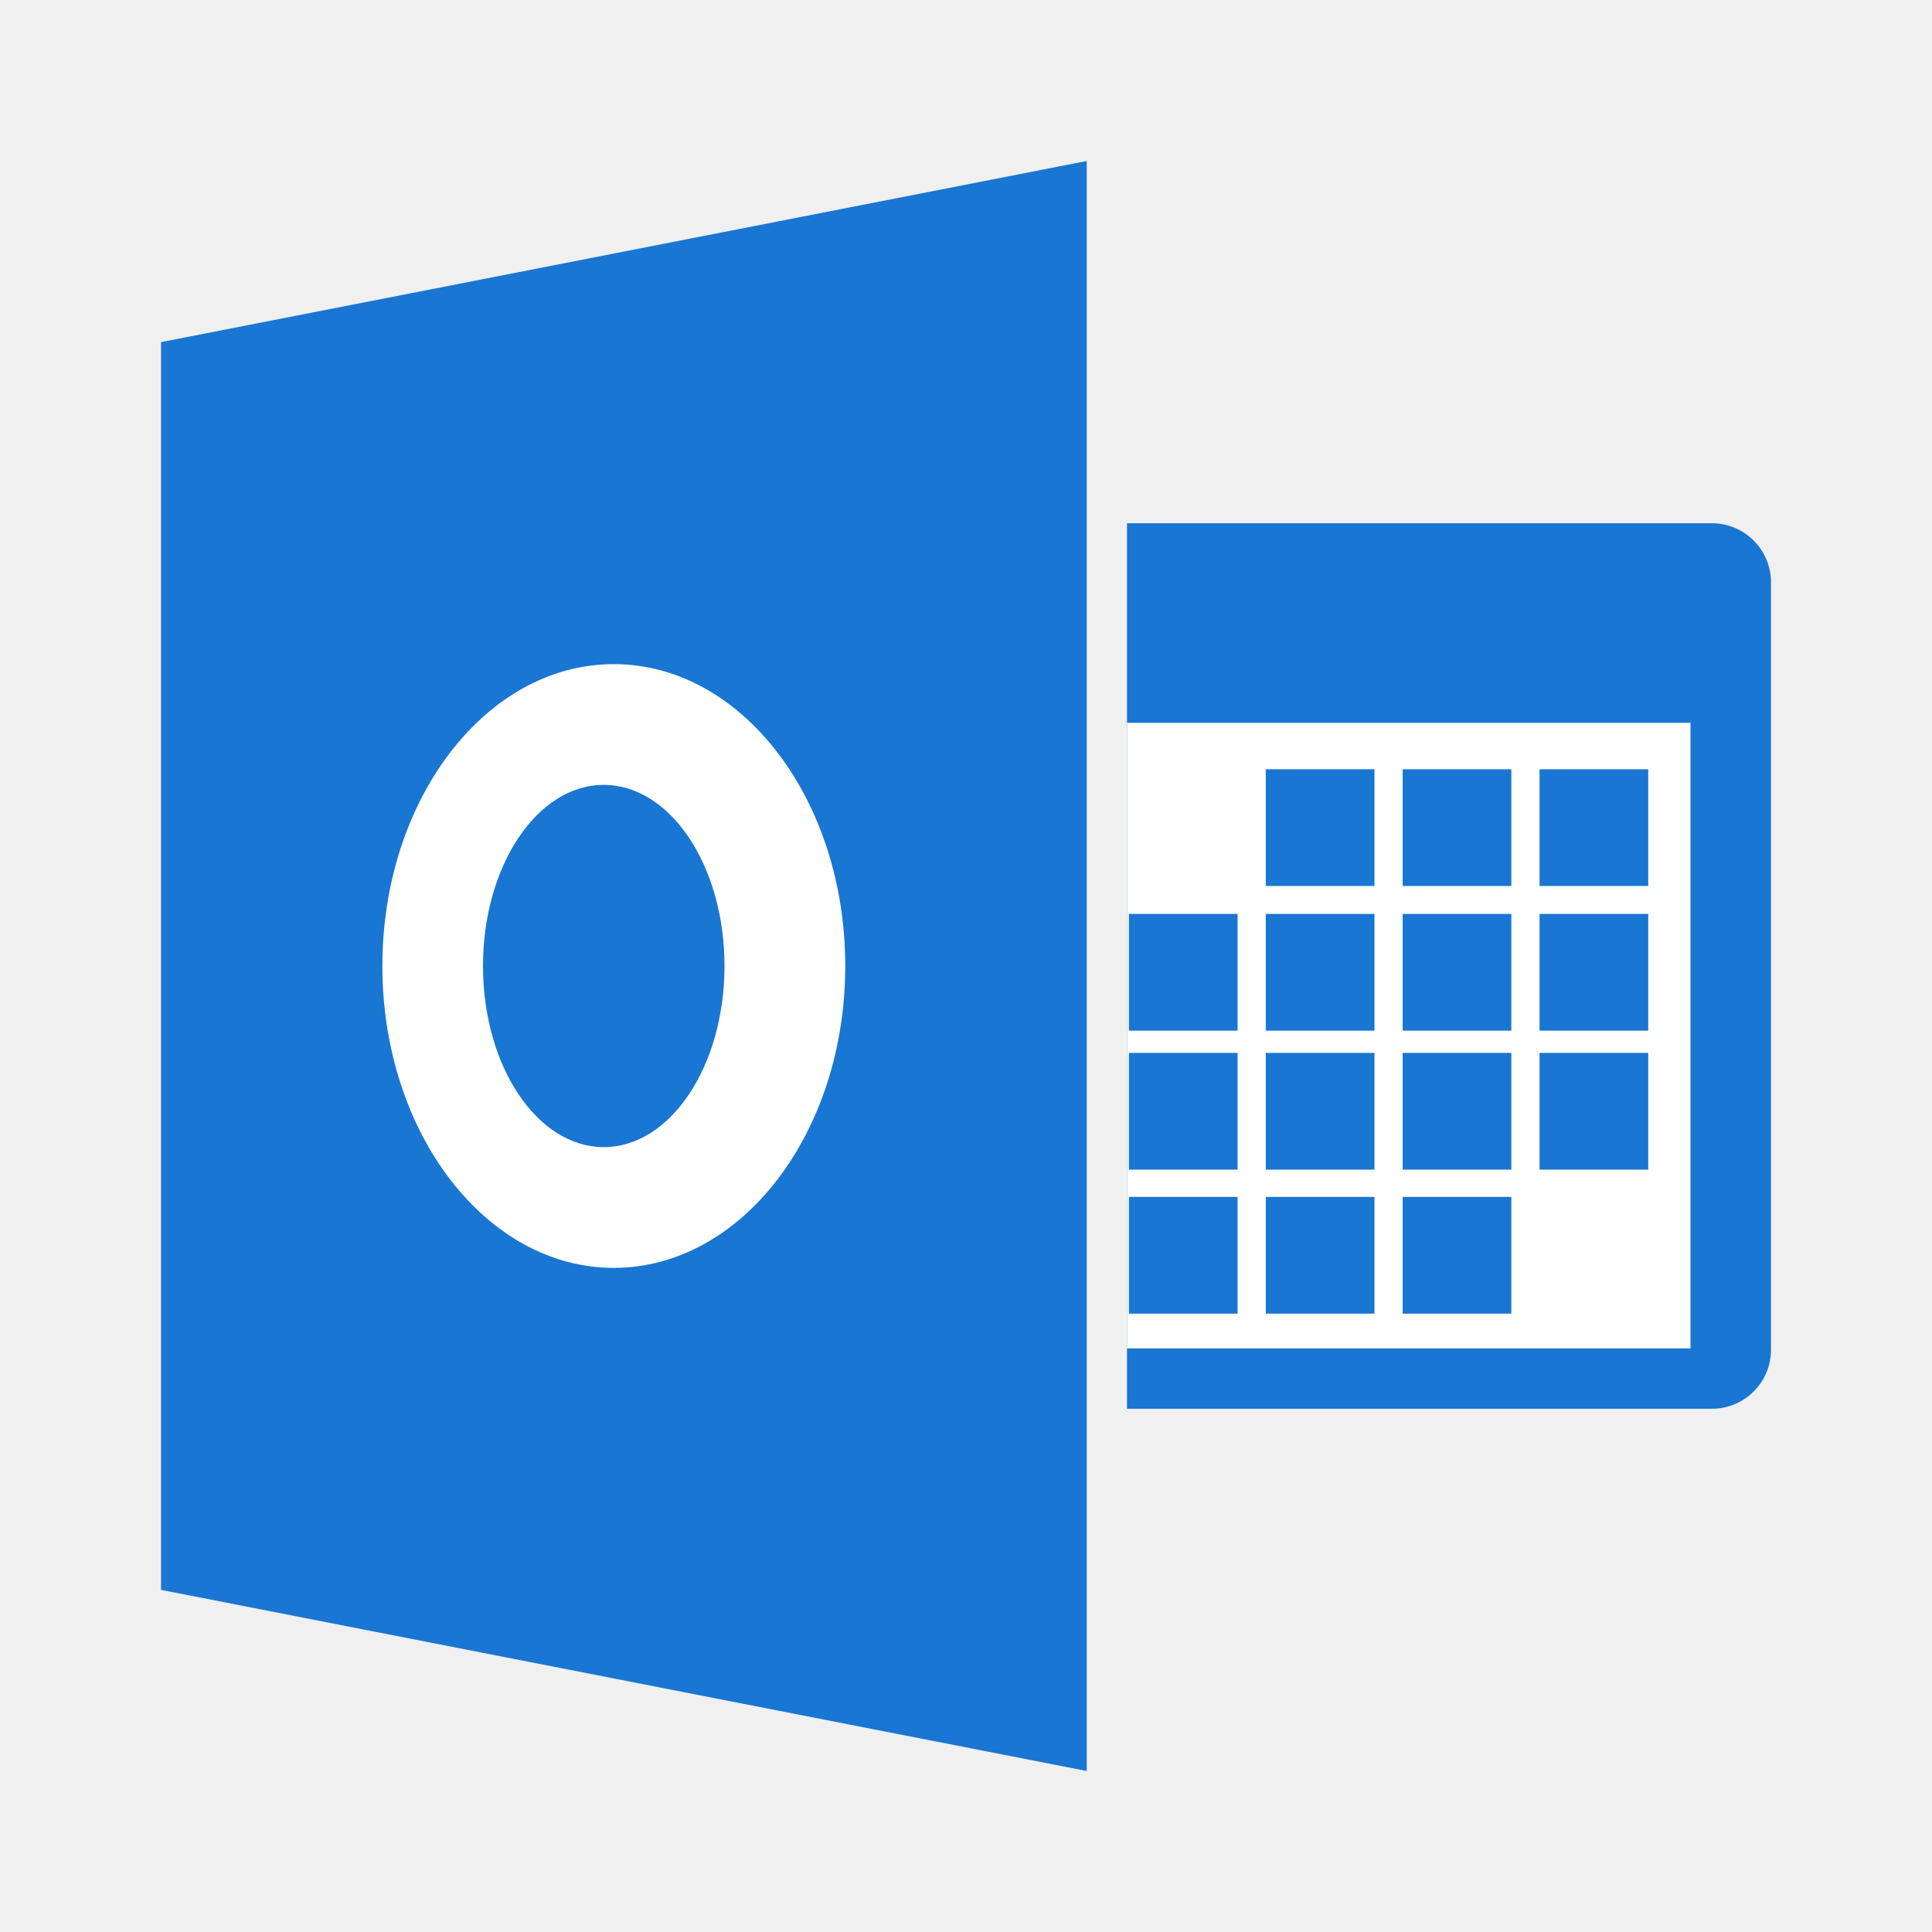
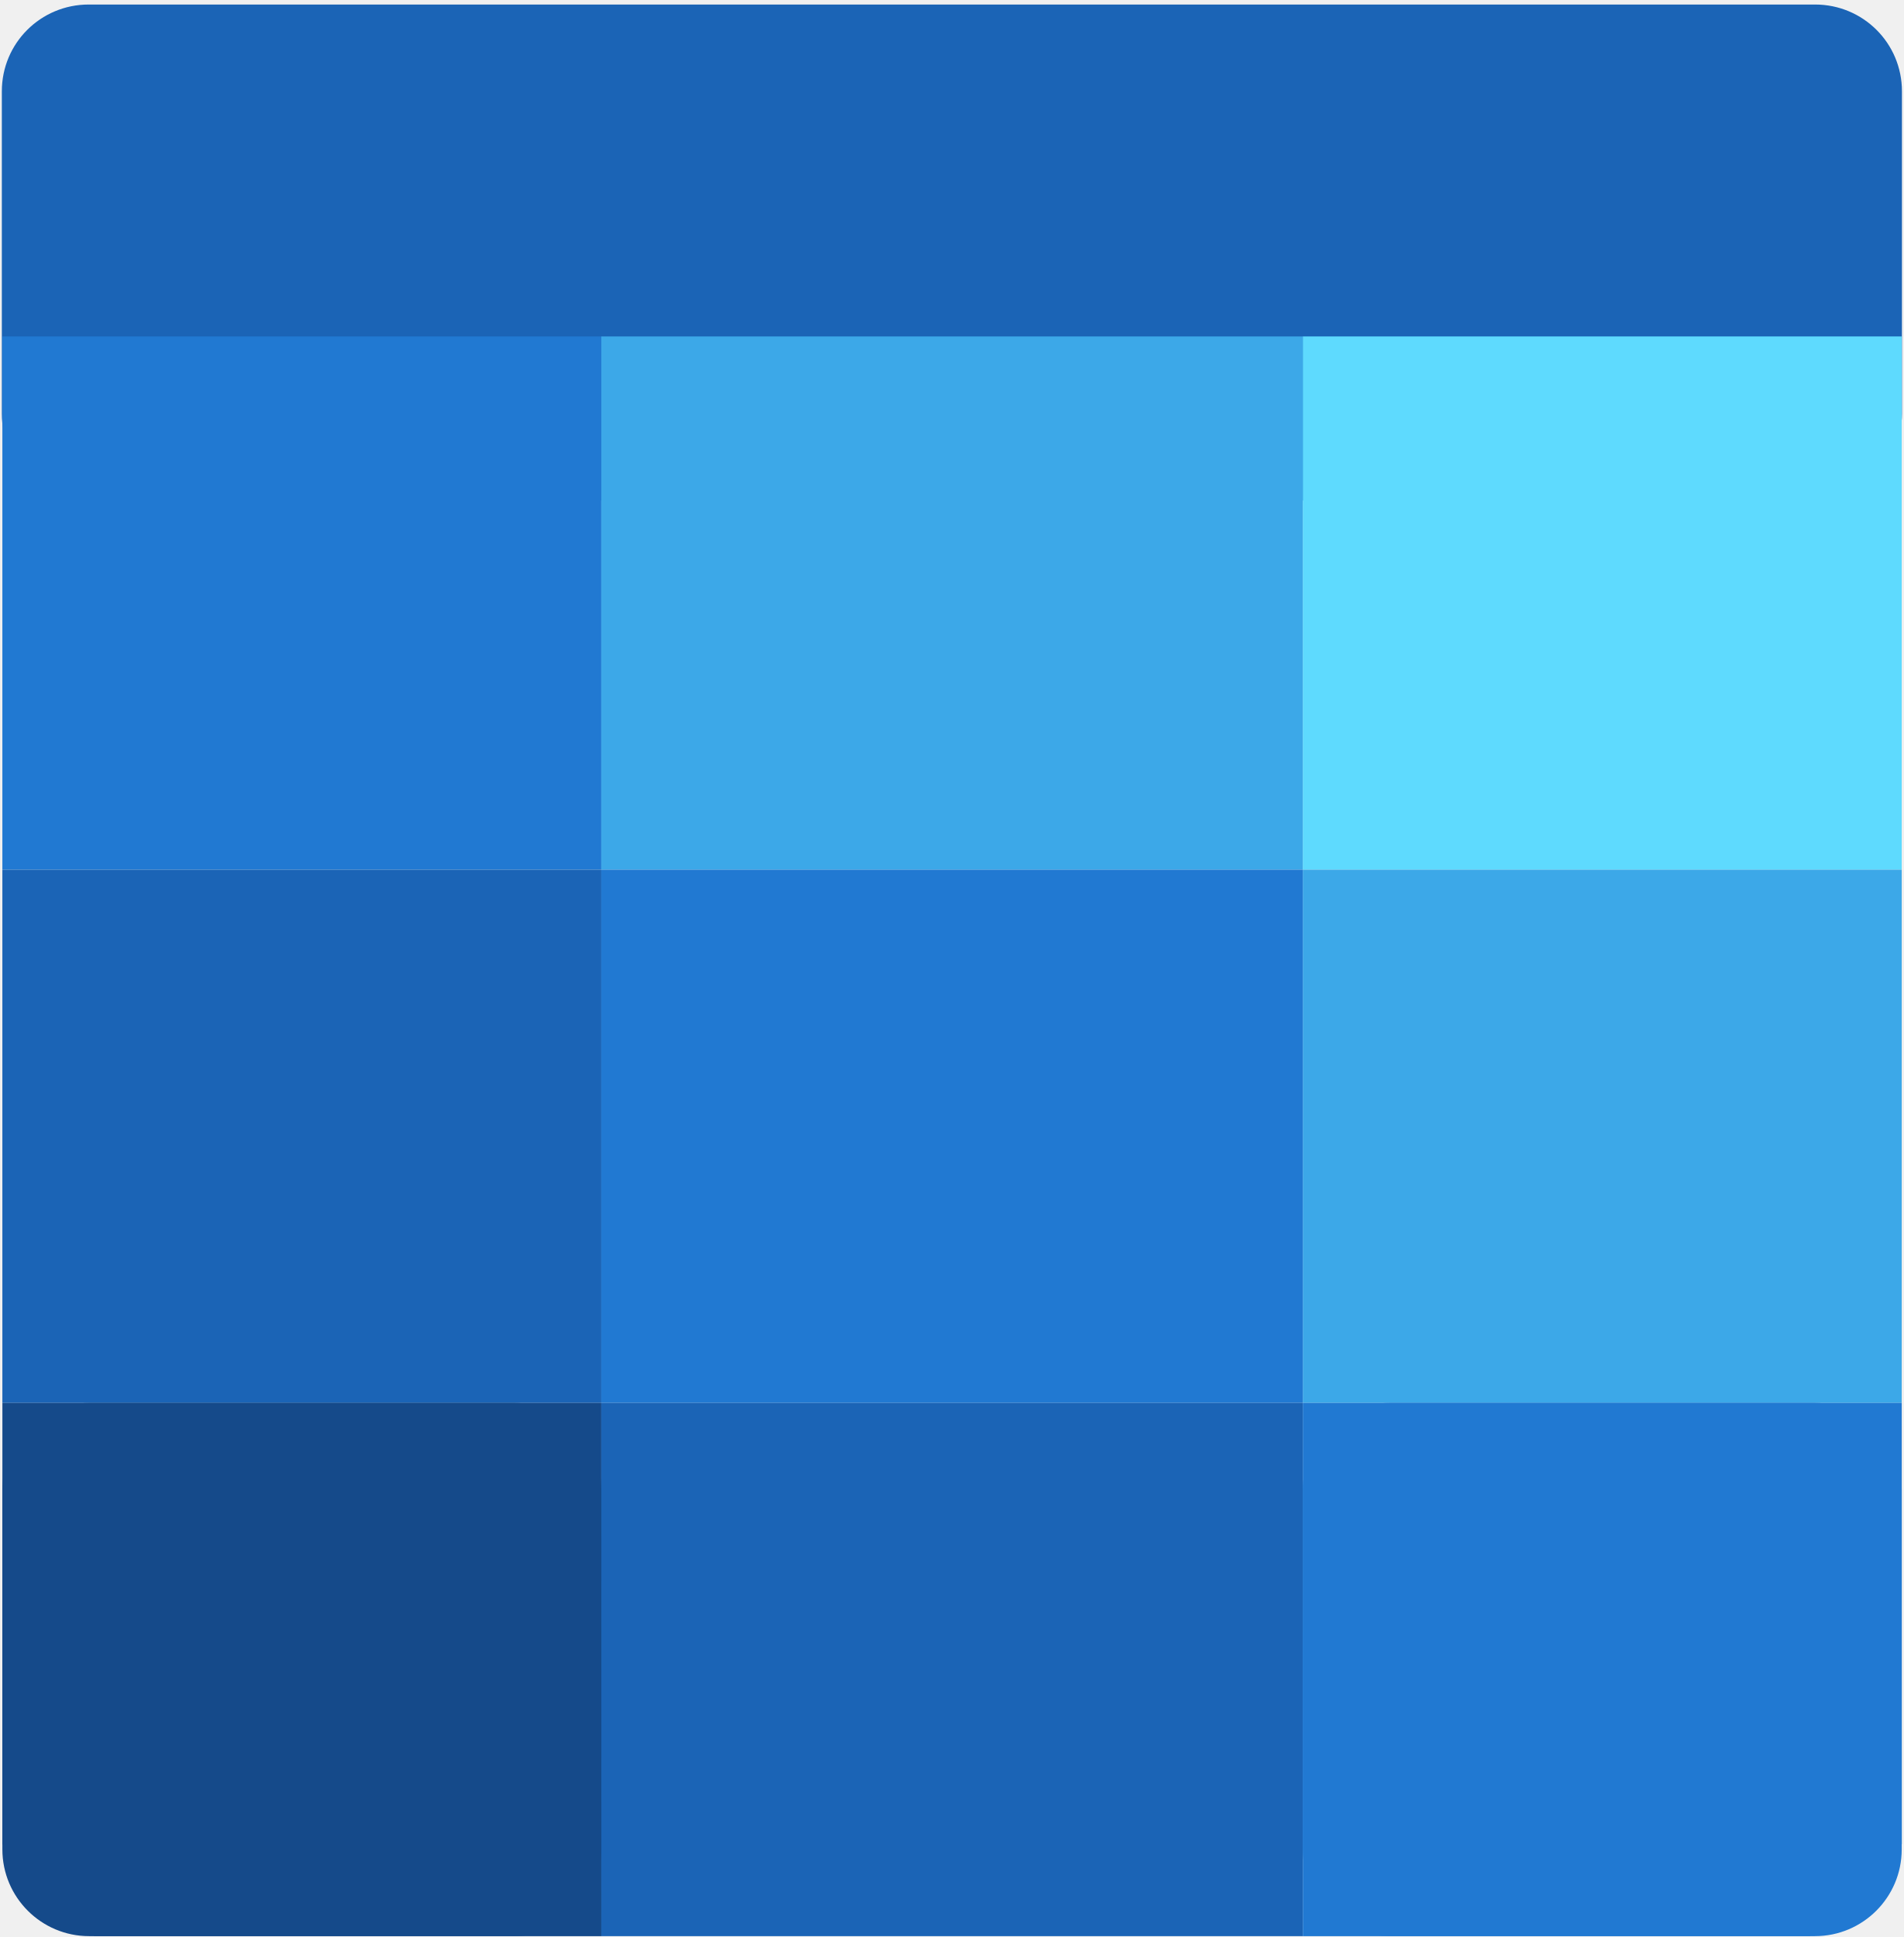
- <svg xmlns="http://www.w3.org/2000/svg" viewBox="0 0 48 48" width="480px" height="480px">
-   <path fill="#1976d2" d="M28,13h14.533C43.343,13,44,13.657,44,14.467v19.066C44,34.343,43.343,35,42.533,35H28V13z" />
-   <rect width="14" height="15.542" x="28" y="17.958" fill="#fff" />
-   <polygon fill="#1976d2" points="27,44 4,39.5 4,8.5 27,4" />
-   <path fill="#fff" d="M15.25,16.5c-3.176,0-5.75,3.358-5.75,7.5s2.574,7.5,5.75,7.5S21,28.142,21,24 S18.426,16.5,15.25,16.5z M15,28.5c-1.657,0-3-2.015-3-4.5s1.343-4.5,3-4.5s3,2.015,3,4.5S16.657,28.5,15,28.5z" />
-   <rect width="2.7" height="2.9" x="28.047" y="29.737" fill="#1976d2" />
-   <rect width="2.7" height="2.9" x="31.448" y="29.737" fill="#1976d2" />
-   <rect width="2.7" height="2.9" x="34.849" y="29.737" fill="#1976d2" />
-   <rect width="2.7" height="2.9" x="28.047" y="26.159" fill="#1976d2" />
-   <rect width="2.7" height="2.9" x="31.448" y="26.159" fill="#1976d2" />
-   <rect width="2.7" height="2.9" x="34.849" y="26.159" fill="#1976d2" />
-   <rect width="2.7" height="2.9" x="38.25" y="26.159" fill="#1976d2" />
-   <rect width="2.7" height="2.9" x="28.047" y="22.706" fill="#1976d2" />
-   <rect width="2.7" height="2.9" x="31.448" y="22.706" fill="#1976d2" />
-   <rect width="2.7" height="2.9" x="34.849" y="22.706" fill="#1976d2" />
-   <rect width="2.7" height="2.9" x="38.25" y="22.706" fill="#1976d2" />
-   <rect width="2.7" height="2.9" x="31.448" y="19.112" fill="#1976d2" />
-   <rect width="2.7" height="2.9" x="34.849" y="19.112" fill="#1976d2" />
-   <rect width="2.7" height="2.9" x="38.25" y="19.112" fill="#1976d2" />
+ <svg xmlns="http://www.w3.org/2000/svg" width="170mm" height="173mm" viewBox="0 0 170 173" version="1.1" id="svg8">
+   <defs id="defs2" />
+   <g id="layer2" style="opacity:1">
+     <path id="rect862" style="fill:#1b64b6;fill-opacity:1;fill-rule:evenodd;stroke-width:6.469;stroke-linecap:square;paint-order:markers fill stroke" d="M 7.924,0.404 H 162.081 c 4.299,0 7.76,3.457 7.76,7.751 V 36.958 c 0,4.294 -3.461,7.751 -7.76,7.751 H 7.924 c -4.299,0 -7.76,-3.457 -7.76,-7.751 V 8.155 c 0,-4.294 3.461,-7.751 7.76,-7.751 z" />
+     <rect style="fill:#2179d2;fill-opacity:1;fill-rule:evenodd;stroke:none;stroke-width:6.465;stroke-linecap:square;paint-order:markers fill stroke" id="rect865" width="53.483" height="47.625" x="0.212" y="30.049" ry="0" />
+     <rect style="fill:#5edafe;fill-opacity:1;fill-rule:evenodd;stroke-width:6.465;stroke-linecap:square;paint-order:markers fill stroke" id="rect865-6" width="53.484" height="47.625" x="116.336" y="30.049" ry="0" />
+     <rect style="fill:#3ca8e8;fill-opacity:1;fill-rule:evenodd;stroke-width:6.997;stroke-linecap:square;paint-order:markers fill stroke" id="rect865-5" width="62.64" height="47.625" x="53.695" y="30.049" ry="0" />
+     <rect style="fill:#1b64b6;fill-opacity:1;fill-rule:evenodd;stroke-width:6.465;stroke-linecap:square;paint-order:markers fill stroke" id="rect865-1" width="53.484" height="47.625" x="0.212" y="77.674" ry="0" />
+     <rect style="fill:#3ca8e8;fill-opacity:1;fill-rule:evenodd;stroke-width:6.465;stroke-linecap:square;paint-order:markers fill stroke" id="rect865-6-7" width="53.484" height="47.625" x="116.336" y="77.674" ry="0" />
+     <rect style="fill:#2179d2;fill-opacity:1;fill-rule:evenodd;stroke-width:6.997;stroke-linecap:square;paint-order:markers fill stroke" id="rect865-5-7" width="62.64" height="47.625" x="53.695" y="77.674" ry="0" />
+     <rect style="fill:#154a8a;fill-opacity:1;fill-rule:evenodd;stroke-width:6.465;stroke-linecap:square;paint-order:markers fill stroke" id="rect865-1-1" width="53.484" height="47.625" x="0.212" y="125.299" ry="7.751" />
+     <rect style="fill:#1b64b6;fill-opacity:1;fill-rule:evenodd;stroke-width:6.997;stroke-linecap:square;paint-order:markers fill stroke" id="rect865-5-7-8" width="62.639" height="47.625" x="53.696" y="125.299" ry="0" />
+     <rect style="fill:#2179d2;fill-opacity:1;fill-rule:evenodd;stroke-width:6.465;stroke-linecap:square;paint-order:markers fill stroke" id="rect865-1-1-4" width="53.484" height="47.625" x="116.336" y="125.299" ry="7.751" />
+     <path style="fill:#154a8a;fill-opacity:1;stroke:none;stroke-width:0.265px;stroke-linecap:butt;stroke-linejoin:miter;stroke-opacity:1" d="m 0.214,125.299 53.481,1e-5 0.003,47.625 H 8.425 l -8.216,-8.216 z" id="path1012" />
+     <path style="fill:#2179d2;fill-opacity:1;stroke:none;stroke-width:0.265px;stroke-linecap:butt;stroke-linejoin:miter;stroke-opacity:1" d="m 169.822,125.299 h -53.486 l 0.002,47.625 h 45.273 l 8.216,-8.216 z" id="path1012-9" />
+   </g>
</svg>
